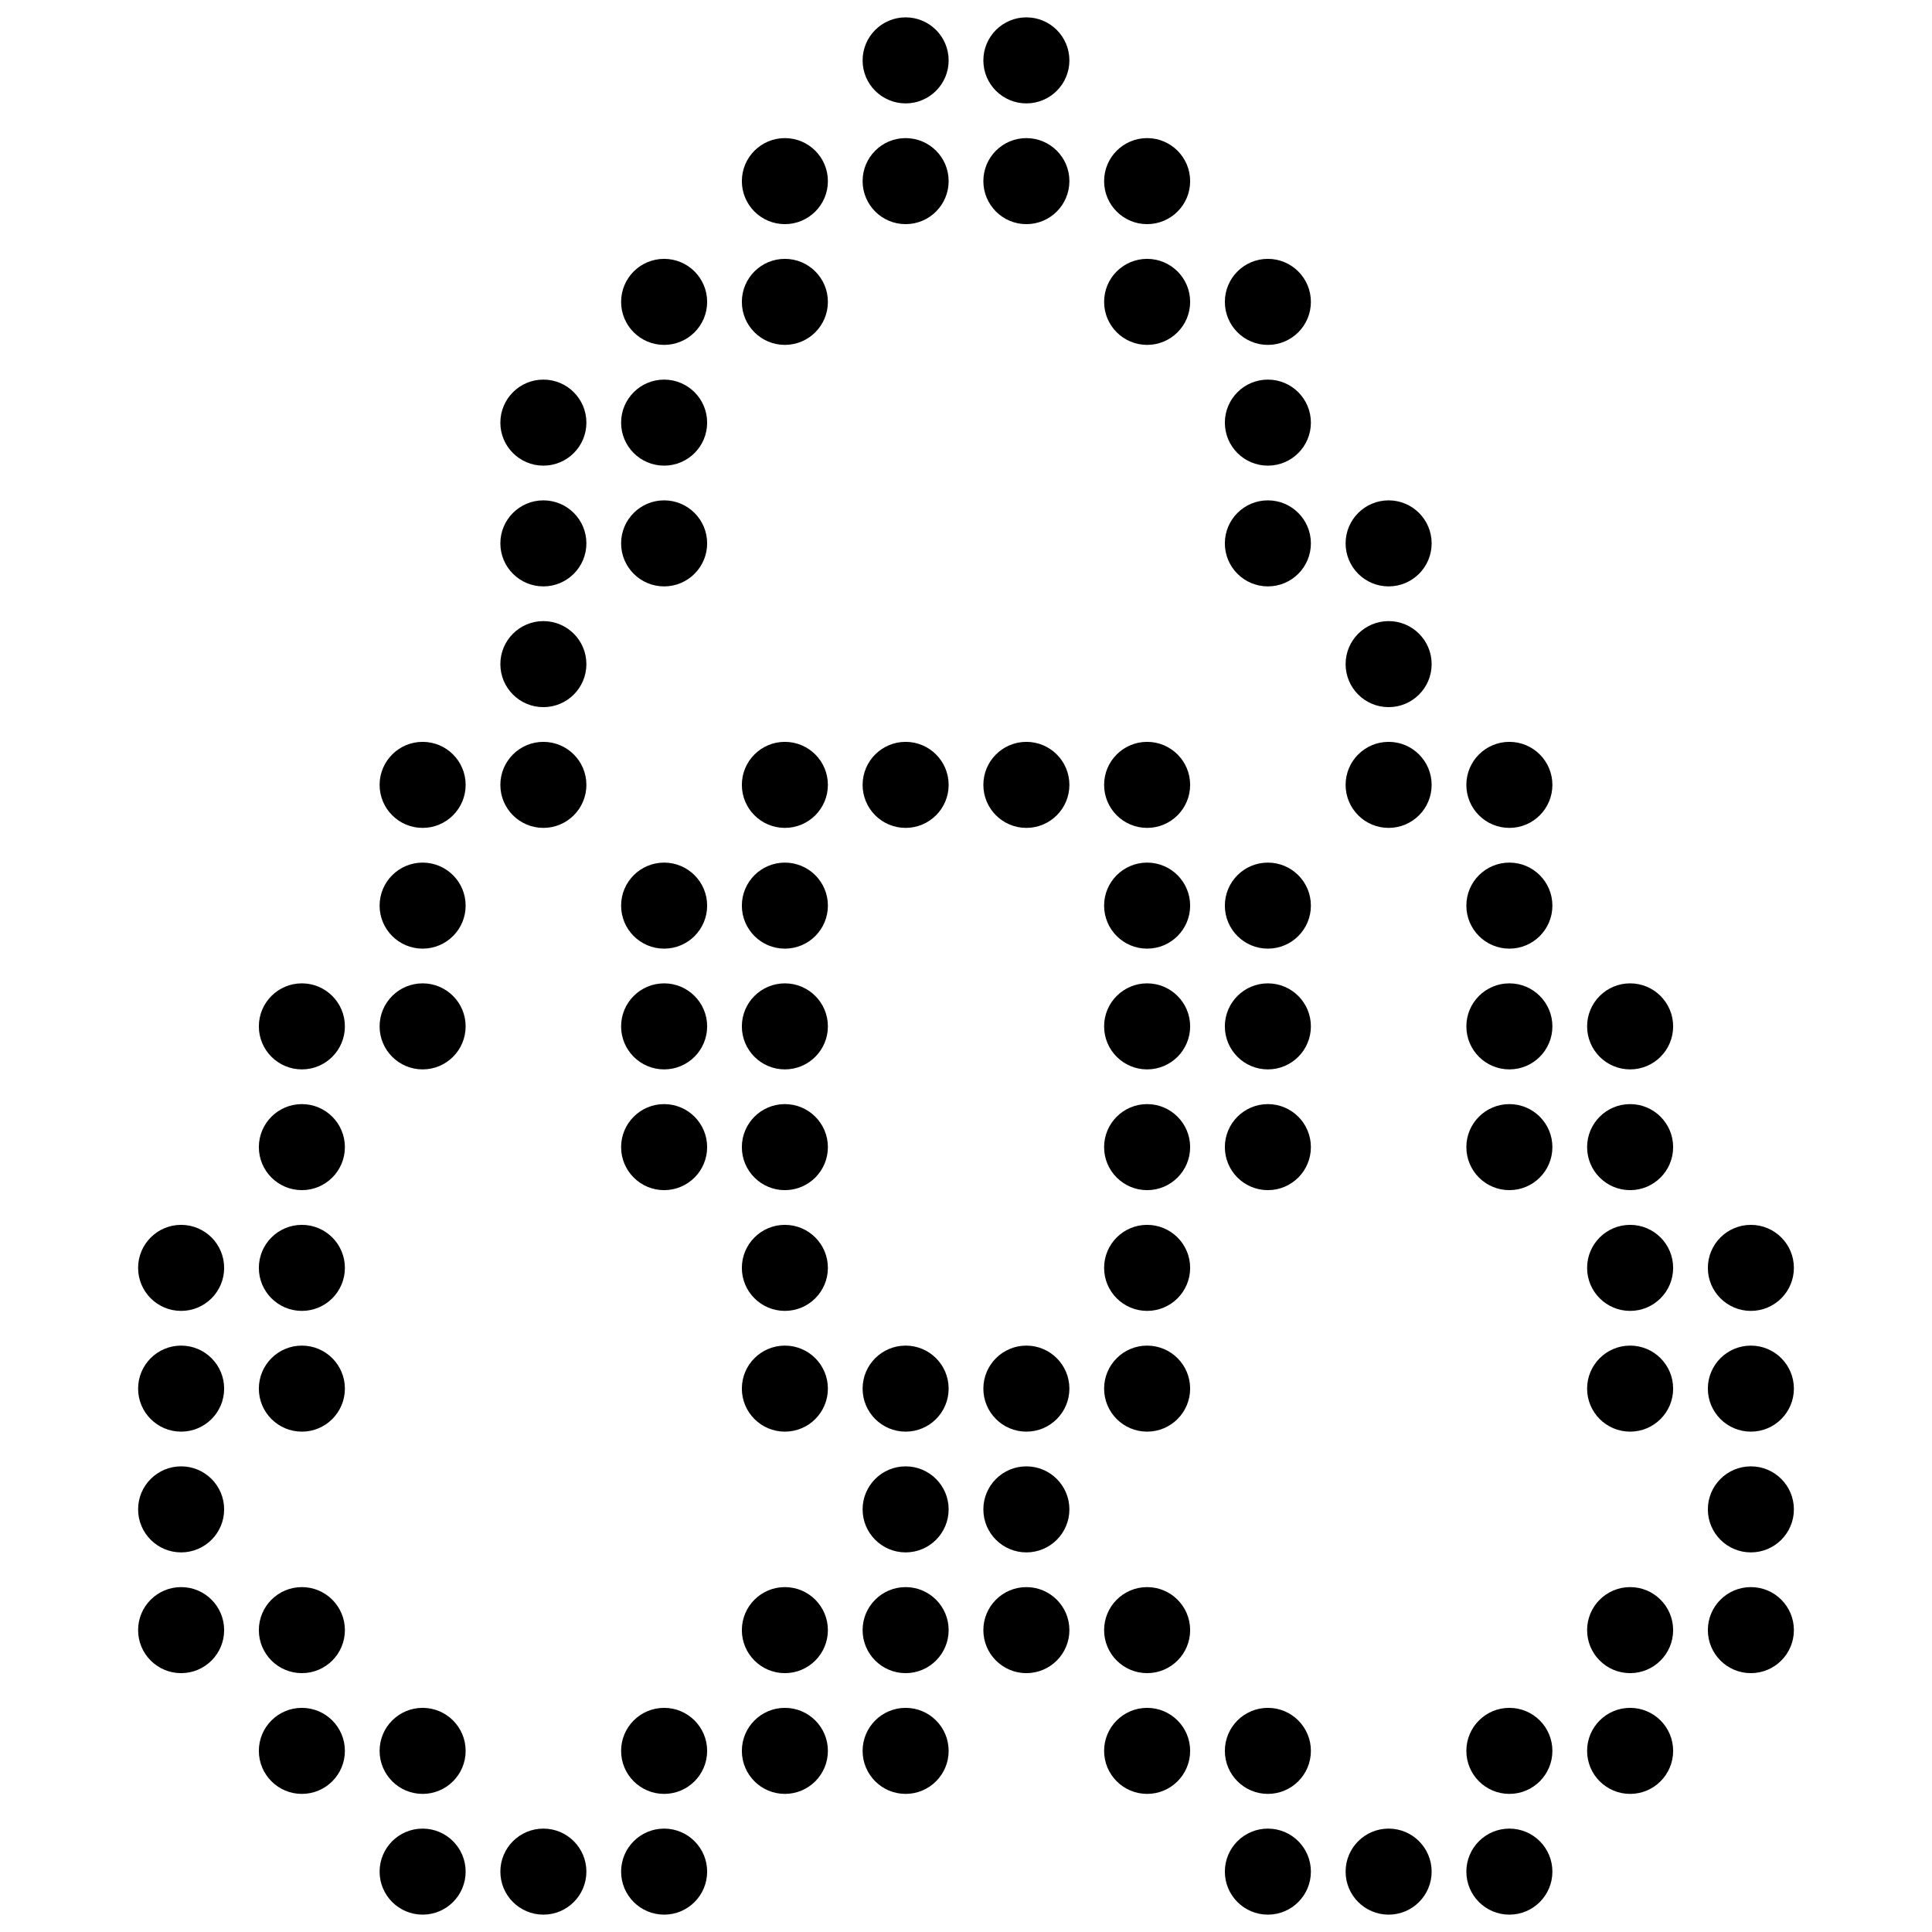
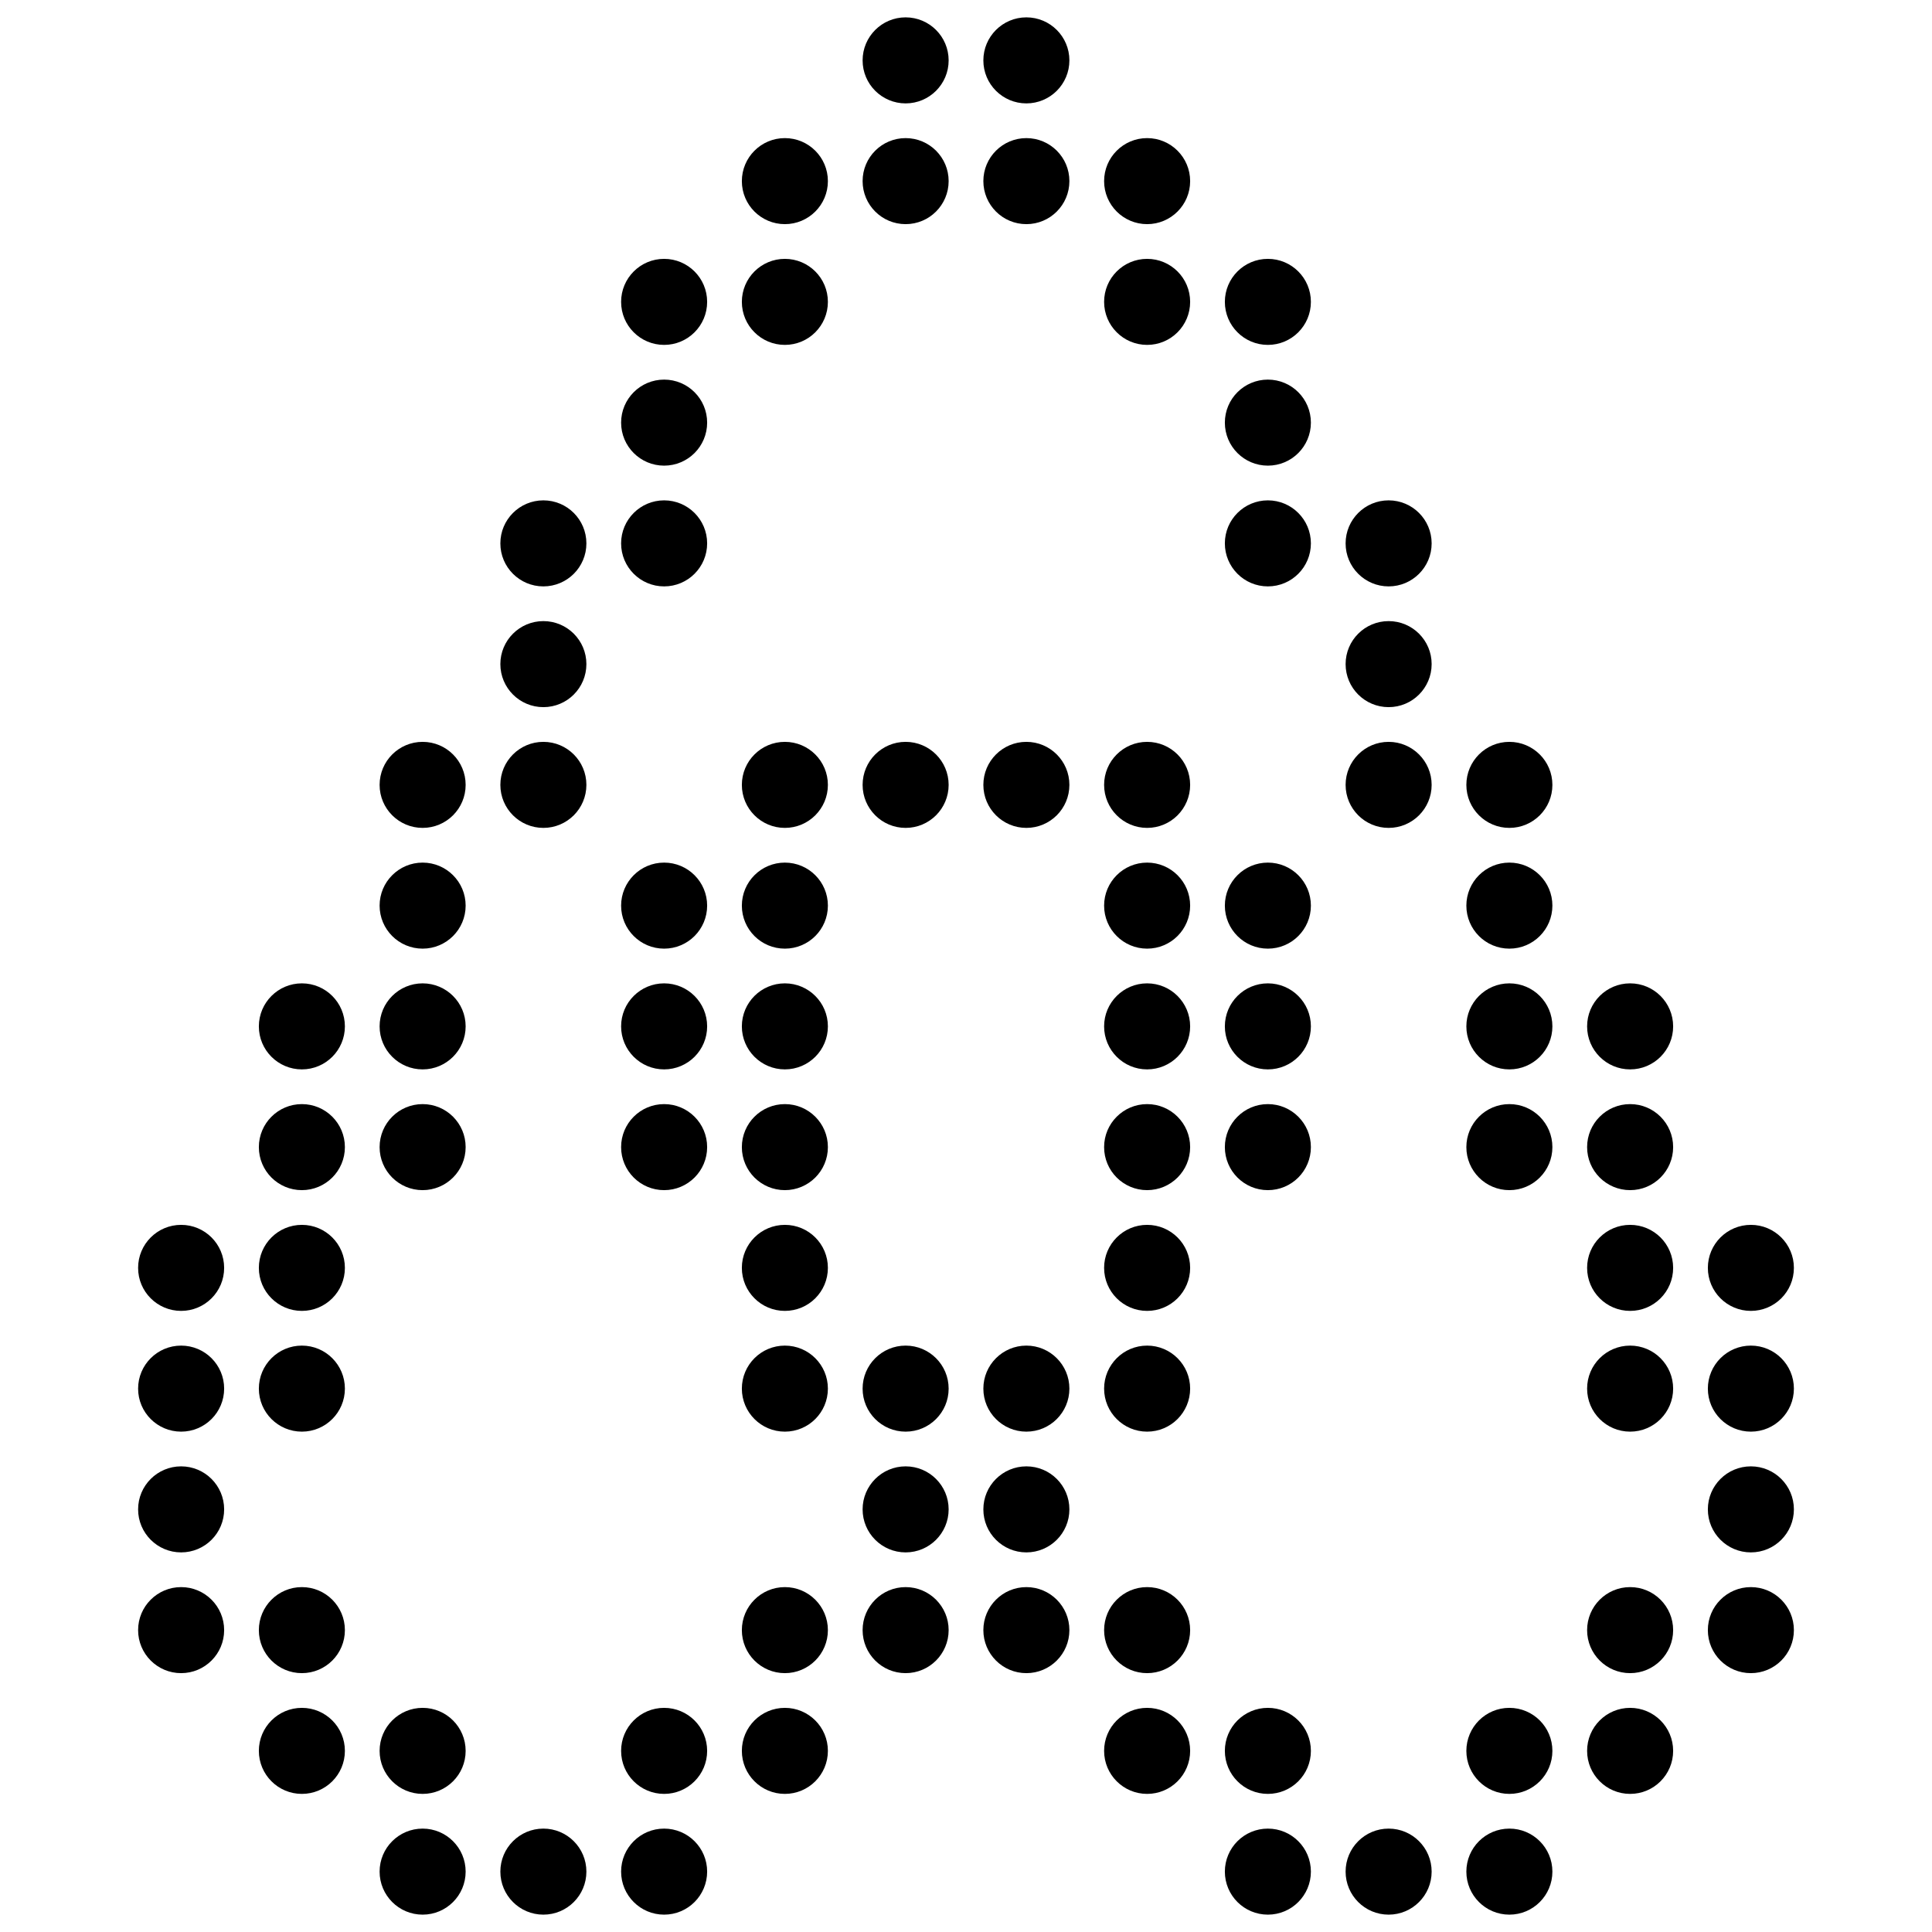
<svg xmlns="http://www.w3.org/2000/svg" viewBox="0 0 512 512">
-   <path d="M228.6 16a11.4 11.4 0 1 0 22.8 0 11.4 11.4 0 1 0-22.8 0zm32 0a11.4 11.4 0 1 0 22.8 0 11.4 11.4 0 1 0-22.8 0zm-64 32a11.4 11.4 0 1 0 22.8 0 11.4 11.4 0 1 0-22.8 0zm32 0a11.4 11.4 0 1 0 22.8 0 11.4 11.4 0 1 0-22.8 0zm32 0a11.4 11.4 0 1 0 22.8 0 11.4 11.4 0 1 0-22.8 0zm32 0a11.4 11.4 0 1 0 22.8 0 11.4 11.4 0 1 0-22.8 0zm-128 32a11.4 11.4 0 1 0 22.8 0 11.4 11.4 0 1 0-22.8 0zm32 0a11.4 11.4 0 1 0 22.8 0 11.4 11.4 0 1 0-22.8 0zm96 0a11.4 11.4 0 1 0 22.8 0 11.4 11.4 0 1 0-22.8 0zm32 0a11.4 11.4 0 1 0 22.8 0 11.4 11.4 0 1 0-22.8 0zm-192 32a11.4 11.4 0 1 0 22.8 0 11.4 11.4 0 1 0-22.8 0zm32 0a11.4 11.4 0 1 0 22.8 0 11.4 11.4 0 1 0-22.8 0zm160 0a11.4 11.4 0 1 0 22.8 0 11.4 11.4 0 1 0-22.8 0zm-192 32a11.4 11.4 0 1 0 22.8 0 11.4 11.4 0 1 0-22.8 0zm32 0a11.4 11.4 0 1 0 22.8 0 11.4 11.4 0 1 0-22.8 0zm160 0a11.4 11.4 0 1 0 22.8 0 11.4 11.4 0 1 0-22.8 0zm32 0a11.4 11.4 0 1 0 22.8 0 11.4 11.4 0 1 0-22.8 0zm-224 32a11.4 11.4 0 1 0 22.8 0 11.4 11.4 0 1 0-22.8 0zm224 0a11.4 11.4 0 1 0 22.8 0 11.4 11.4 0 1 0-22.8 0zm-256 32a11.4 11.4 0 1 0 22.8 0 11.4 11.4 0 1 0-22.8 0zm32 0a11.4 11.4 0 1 0 22.8 0 11.4 11.4 0 1 0-22.8 0zm64 0a11.4 11.4 0 1 0 22.8 0 11.4 11.4 0 1 0-22.8 0zm32 0a11.4 11.4 0 1 0 22.8 0 11.4 11.4 0 1 0-22.8 0zm32 0a11.4 11.4 0 1 0 22.8 0 11.4 11.4 0 1 0-22.8 0zm32 0a11.4 11.4 0 1 0 22.8 0 11.4 11.4 0 1 0-22.8 0zm64 0a11.4 11.4 0 1 0 22.8 0 11.4 11.4 0 1 0-22.8 0zm32 0a11.4 11.4 0 1 0 22.8 0 11.4 11.4 0 1 0-22.8 0zm-288 32a11.4 11.4 0 1 0 22.8 0 11.4 11.4 0 1 0-22.8 0zm64 0a11.4 11.4 0 1 0 22.8 0 11.4 11.4 0 1 0-22.8 0zm32 0a11.4 11.4 0 1 0 22.8 0 11.4 11.4 0 1 0-22.8 0zm96 0a11.4 11.4 0 1 0 22.8 0 11.4 11.4 0 1 0-22.8 0zm32 0a11.4 11.4 0 1 0 22.8 0 11.4 11.4 0 1 0-22.8 0zm64 0a11.4 11.4 0 1 0 22.8 0 11.4 11.4 0 1 0-22.8 0zm-320 32a11.4 11.4 0 1 0 22.8 0 11.4 11.4 0 1 0-22.8 0zm32 0a11.4 11.4 0 1 0 22.8 0 11.4 11.4 0 1 0-22.8 0zm64 0a11.4 11.4 0 1 0 22.8 0 11.4 11.4 0 1 0-22.8 0zm32 0a11.4 11.4 0 1 0 22.8 0 11.4 11.4 0 1 0-22.8 0zm96 0a11.4 11.4 0 1 0 22.8 0 11.4 11.4 0 1 0-22.8 0zm32 0a11.4 11.4 0 1 0 22.8 0 11.4 11.4 0 1 0-22.8 0zm64 0a11.4 11.4 0 1 0 22.8 0 11.4 11.4 0 1 0-22.8 0zm32 0a11.4 11.4 0 1 0 22.8 0 11.4 11.4 0 1 0-22.8 0zm-352 32a11.4 11.4 0 1 0 22.8 0 11.4 11.4 0 1 0-22.8 0zm96 0a11.4 11.4 0 1 0 22.8 0 11.4 11.4 0 1 0-22.8 0zm32 0a11.4 11.4 0 1 0 22.8 0 11.4 11.4 0 1 0-22.8 0zm96 0a11.4 11.4 0 1 0 22.8 0 11.4 11.4 0 1 0-22.8 0zm32 0a11.4 11.4 0 1 0 22.8 0 11.4 11.4 0 1 0-22.8 0zm64 0a11.4 11.4 0 1 0 22.8 0 11.4 11.4 0 1 0-22.8 0zm32 0a11.4 11.4 0 1 0 22.8 0 11.4 11.4 0 1 0-22.8 0zm-384 32a11.4 11.4 0 1 0 22.8 0 11.4 11.4 0 1 0-22.8 0zm32 0a11.4 11.4 0 1 0 22.8 0 11.4 11.4 0 1 0-22.8 0zm128 0a11.4 11.4 0 1 0 22.8 0 11.4 11.4 0 1 0-22.8 0zm96 0a11.4 11.4 0 1 0 22.8 0 11.4 11.4 0 1 0-22.8 0zm128 0a11.4 11.4 0 1 0 22.8 0 11.4 11.4 0 1 0-22.8 0zm32 0a11.4 11.4 0 1 0 22.8 0 11.4 11.4 0 1 0-22.8 0zm-416 32a11.4 11.4 0 1 0 22.8 0 11.4 11.4 0 1 0-22.8 0zm32 0a11.4 11.4 0 1 0 22.8 0 11.4 11.4 0 1 0-22.8 0zm128 0a11.4 11.4 0 1 0 22.8 0 11.4 11.4 0 1 0-22.8 0zm32 0a11.4 11.4 0 1 0 22.8 0 11.4 11.4 0 1 0-22.8 0zm32 0a11.4 11.4 0 1 0 22.8 0 11.4 11.4 0 1 0-22.8 0zm32 0a11.4 11.4 0 1 0 22.8 0 11.4 11.4 0 1 0-22.8 0zm128 0a11.4 11.4 0 1 0 22.8 0 11.4 11.4 0 1 0-22.8 0zm32 0a11.4 11.4 0 1 0 22.8 0 11.4 11.4 0 1 0-22.8 0zm-416 32a11.4 11.4 0 1 0 22.8 0 11.4 11.4 0 1 0-22.8 0zm192 0a11.4 11.4 0 1 0 22.8 0 11.4 11.4 0 1 0-22.8 0zm32 0a11.4 11.4 0 1 0 22.8 0 11.4 11.4 0 1 0-22.8 0zm192 0a11.4 11.4 0 1 0 22.8 0 11.4 11.4 0 1 0-22.8 0zm-416 32a11.4 11.4 0 1 0 22.8 0 11.4 11.4 0 1 0-22.8 0zm32 0a11.4 11.4 0 1 0 22.8 0 11.4 11.4 0 1 0-22.8 0zm128 0a11.4 11.4 0 1 0 22.8 0 11.4 11.4 0 1 0-22.8 0zm32 0a11.4 11.4 0 1 0 22.8 0 11.4 11.4 0 1 0-22.8 0zm32 0a11.4 11.4 0 1 0 22.8 0 11.4 11.4 0 1 0-22.8 0zm32 0a11.4 11.4 0 1 0 22.8 0 11.4 11.4 0 1 0-22.8 0zm128 0a11.4 11.4 0 1 0 22.8 0 11.4 11.4 0 1 0-22.8 0zm32 0a11.4 11.4 0 1 0 22.8 0 11.4 11.4 0 1 0-22.8 0zm-384 32a11.4 11.4 0 1 0 22.8 0 11.4 11.4 0 1 0-22.8 0zm32 0a11.4 11.4 0 1 0 22.8 0 11.4 11.4 0 1 0-22.8 0zm64 0a11.4 11.4 0 1 0 22.8 0 11.4 11.4 0 1 0-22.8 0zm32 0a11.4 11.4 0 1 0 22.8 0 11.4 11.4 0 1 0-22.8 0zm32 0a11.4 11.4 0 1 0 22.8 0 11.4 11.4 0 1 0-22.8 0zm64 0a11.4 11.4 0 1 0 22.8 0 11.4 11.4 0 1 0-22.8 0zm32 0a11.4 11.4 0 1 0 22.8 0 11.4 11.4 0 1 0-22.8 0zm64 0a11.4 11.4 0 1 0 22.8 0 11.4 11.4 0 1 0-22.8 0zm32 0a11.4 11.4 0 1 0 22.8 0 11.4 11.4 0 1 0-22.8 0zm-320 32a11.4 11.4 0 1 0 22.8 0 11.4 11.4 0 1 0-22.8 0zm32 0a11.4 11.4 0 1 0 22.8 0 11.4 11.4 0 1 0-22.8 0zm32 0a11.4 11.4 0 1 0 22.8 0 11.4 11.4 0 1 0-22.8 0zm160 0a11.4 11.4 0 1 0 22.8 0 11.4 11.4 0 1 0-22.8 0zm32 0a11.4 11.4 0 1 0 22.8 0 11.4 11.4 0 1 0-22.8 0zm32 0a11.4 11.4 0 1 0 22.8 0 11.4 11.4 0 1 0-22.8 0z" />
+   <path d="M228.6 16a11.4 11.4 0 1 0 22.8 0 11.4 11.4 0 1 0-22.8 0m32 0a11.4 11.4 0 1 0 22.8 0 11.4 11.4 0 1 0-22.8 0m-64 32a11.4 11.4 0 1 0 22.8 0 11.4 11.4 0 1 0-22.8 0m32 0a11.4 11.4 0 1 0 22.8 0 11.4 11.4 0 1 0-22.8 0m32 0a11.4 11.4 0 1 0 22.8 0 11.4 11.4 0 1 0-22.8 0m32 0a11.4 11.4 0 1 0 22.8 0 11.4 11.4 0 1 0-22.8 0m-128 32a11.4 11.4 0 1 0 22.8 0 11.4 11.4 0 1 0-22.8 0m32 0a11.4 11.4 0 1 0 22.8 0 11.4 11.4 0 1 0-22.8 0m96 0a11.4 11.4 0 1 0 22.8 0 11.4 11.4 0 1 0-22.8 0m32 0a11.4 11.4 0 1 0 22.8 0 11.4 11.4 0 1 0-22.8 0m-160 32a11.4 11.4 0 1 0 22.8 0 11.4 11.4 0 1 0-22.8 0m160 0a11.4 11.4 0 1 0 22.8 0 11.4 11.4 0 1 0-22.8 0m-192 32a11.4 11.4 0 1 0 22.8 0 11.4 11.4 0 1 0-22.8 0m32 0a11.4 11.4 0 1 0 22.8 0 11.4 11.4 0 1 0-22.8 0m160 0a11.4 11.4 0 1 0 22.8 0 11.4 11.4 0 1 0-22.8 0m32 0a11.4 11.4 0 1 0 22.8 0 11.4 11.4 0 1 0-22.8 0m-224 32a11.4 11.4 0 1 0 22.8 0 11.4 11.4 0 1 0-22.8 0m224 0a11.4 11.4 0 1 0 22.8 0 11.4 11.4 0 1 0-22.8 0m-256 32a11.4 11.4 0 1 0 22.8 0 11.4 11.4 0 1 0-22.8 0m32 0a11.4 11.4 0 1 0 22.8 0 11.4 11.4 0 1 0-22.8 0m64 0a11.4 11.4 0 1 0 22.8 0 11.4 11.4 0 1 0-22.8 0m32 0a11.4 11.4 0 1 0 22.8 0 11.4 11.4 0 1 0-22.8 0m32 0a11.4 11.4 0 1 0 22.8 0 11.4 11.4 0 1 0-22.8 0m32 0a11.4 11.4 0 1 0 22.8 0 11.4 11.4 0 1 0-22.8 0m64 0a11.4 11.4 0 1 0 22.8 0 11.4 11.4 0 1 0-22.8 0m32 0a11.4 11.4 0 1 0 22.8 0 11.4 11.4 0 1 0-22.8 0m-288 32a11.4 11.4 0 1 0 22.8 0 11.4 11.4 0 1 0-22.8 0m64 0a11.4 11.4 0 1 0 22.8 0 11.4 11.4 0 1 0-22.8 0m32 0a11.4 11.4 0 1 0 22.8 0 11.4 11.4 0 1 0-22.8 0m96 0a11.4 11.4 0 1 0 22.8 0 11.4 11.4 0 1 0-22.8 0m32 0a11.4 11.4 0 1 0 22.8 0 11.4 11.4 0 1 0-22.8 0m64 0a11.4 11.4 0 1 0 22.8 0 11.4 11.4 0 1 0-22.8 0m-320 32a11.4 11.4 0 1 0 22.8 0 11.4 11.4 0 1 0-22.8 0m32 0a11.4 11.4 0 1 0 22.8 0 11.4 11.4 0 1 0-22.8 0m64 0a11.4 11.4 0 1 0 22.8 0 11.4 11.4 0 1 0-22.8 0m32 0a11.4 11.4 0 1 0 22.8 0 11.4 11.4 0 1 0-22.8 0m96 0a11.4 11.4 0 1 0 22.8 0 11.4 11.4 0 1 0-22.8 0m32 0a11.4 11.4 0 1 0 22.8 0 11.4 11.4 0 1 0-22.8 0m64 0a11.4 11.4 0 1 0 22.8 0 11.4 11.4 0 1 0-22.8 0m32 0a11.4 11.4 0 1 0 22.8 0 11.4 11.4 0 1 0-22.8 0m-352 32a11.4 11.4 0 1 0 22.8 0 11.4 11.4 0 1 0-22.8 0m32 0a11.4 11.4 0 1 0 22.8 0 11.4 11.4 0 1 0-22.8 0m64 0a11.4 11.4 0 1 0 22.8 0 11.4 11.4 0 1 0-22.8 0m32 0a11.4 11.4 0 1 0 22.8 0 11.4 11.4 0 1 0-22.8 0m96 0a11.4 11.4 0 1 0 22.8 0 11.4 11.4 0 1 0-22.8 0m32 0a11.4 11.4 0 1 0 22.8 0 11.4 11.4 0 1 0-22.8 0m64 0a11.4 11.4 0 1 0 22.8 0 11.4 11.4 0 1 0-22.8 0m32 0a11.4 11.4 0 1 0 22.8 0 11.4 11.4 0 1 0-22.8 0m-384 32a11.4 11.4 0 1 0 22.8 0 11.4 11.4 0 1 0-22.8 0m32 0a11.4 11.4 0 1 0 22.8 0 11.4 11.4 0 1 0-22.8 0m128 0a11.4 11.4 0 1 0 22.8 0 11.4 11.4 0 1 0-22.8 0m96 0a11.4 11.4 0 1 0 22.8 0 11.4 11.4 0 1 0-22.8 0m128 0a11.4 11.4 0 1 0 22.8 0 11.4 11.4 0 1 0-22.8 0m32 0a11.4 11.4 0 1 0 22.8 0 11.4 11.4 0 1 0-22.8 0m-416 32a11.4 11.4 0 1 0 22.8 0 11.4 11.4 0 1 0-22.8 0m32 0a11.4 11.4 0 1 0 22.8 0 11.4 11.4 0 1 0-22.8 0m128 0a11.4 11.4 0 1 0 22.8 0 11.4 11.4 0 1 0-22.8 0m32 0a11.4 11.4 0 1 0 22.8 0 11.4 11.4 0 1 0-22.8 0m32 0a11.4 11.4 0 1 0 22.8 0 11.4 11.4 0 1 0-22.8 0m32 0a11.4 11.4 0 1 0 22.8 0 11.4 11.4 0 1 0-22.8 0m128 0a11.4 11.4 0 1 0 22.8 0 11.4 11.4 0 1 0-22.8 0m32 0a11.4 11.4 0 1 0 22.8 0 11.4 11.4 0 1 0-22.8 0m-416 32a11.4 11.4 0 1 0 22.8 0 11.4 11.4 0 1 0-22.8 0m192 0a11.4 11.4 0 1 0 22.8 0 11.4 11.4 0 1 0-22.8 0m32 0a11.4 11.4 0 1 0 22.8 0 11.4 11.4 0 1 0-22.8 0m192 0a11.4 11.4 0 1 0 22.8 0 11.4 11.4 0 1 0-22.8 0m-416 32a11.4 11.4 0 1 0 22.8 0 11.4 11.4 0 1 0-22.8 0m32 0a11.4 11.4 0 1 0 22.8 0 11.4 11.4 0 1 0-22.8 0m128 0a11.4 11.4 0 1 0 22.8 0 11.4 11.4 0 1 0-22.8 0m32 0a11.4 11.4 0 1 0 22.8 0 11.4 11.4 0 1 0-22.8 0m32 0a11.4 11.4 0 1 0 22.8 0 11.4 11.4 0 1 0-22.8 0m32 0a11.4 11.4 0 1 0 22.8 0 11.4 11.4 0 1 0-22.8 0m128 0a11.4 11.4 0 1 0 22.8 0 11.4 11.4 0 1 0-22.8 0m32 0a11.4 11.4 0 1 0 22.8 0 11.4 11.4 0 1 0-22.8 0m-384 32a11.4 11.4 0 1 0 22.8 0 11.4 11.4 0 1 0-22.8 0m32 0a11.4 11.4 0 1 0 22.8 0 11.4 11.4 0 1 0-22.8 0m64 0a11.4 11.4 0 1 0 22.8 0 11.4 11.4 0 1 0-22.8 0m32 0a11.4 11.4 0 1 0 22.8 0 11.4 11.4 0 1 0-22.8 0m96 0a11.4 11.4 0 1 0 22.8 0 11.4 11.4 0 1 0-22.8 0m32 0a11.4 11.4 0 1 0 22.8 0 11.4 11.4 0 1 0-22.8 0m64 0a11.4 11.4 0 1 0 22.8 0 11.4 11.4 0 1 0-22.8 0m32 0a11.4 11.4 0 1 0 22.8 0 11.4 11.4 0 1 0-22.8 0m-320 32a11.4 11.4 0 1 0 22.8 0 11.4 11.4 0 1 0-22.8 0m32 0a11.4 11.4 0 1 0 22.8 0 11.4 11.4 0 1 0-22.8 0m32 0a11.4 11.4 0 1 0 22.8 0 11.4 11.4 0 1 0-22.8 0m160 0a11.4 11.4 0 1 0 22.8 0 11.4 11.4 0 1 0-22.8 0m32 0a11.4 11.4 0 1 0 22.8 0 11.4 11.4 0 1 0-22.8 0m32 0a11.4 11.4 0 1 0 22.8 0 11.4 11.4 0 1 0-22.8 0" />
</svg>
